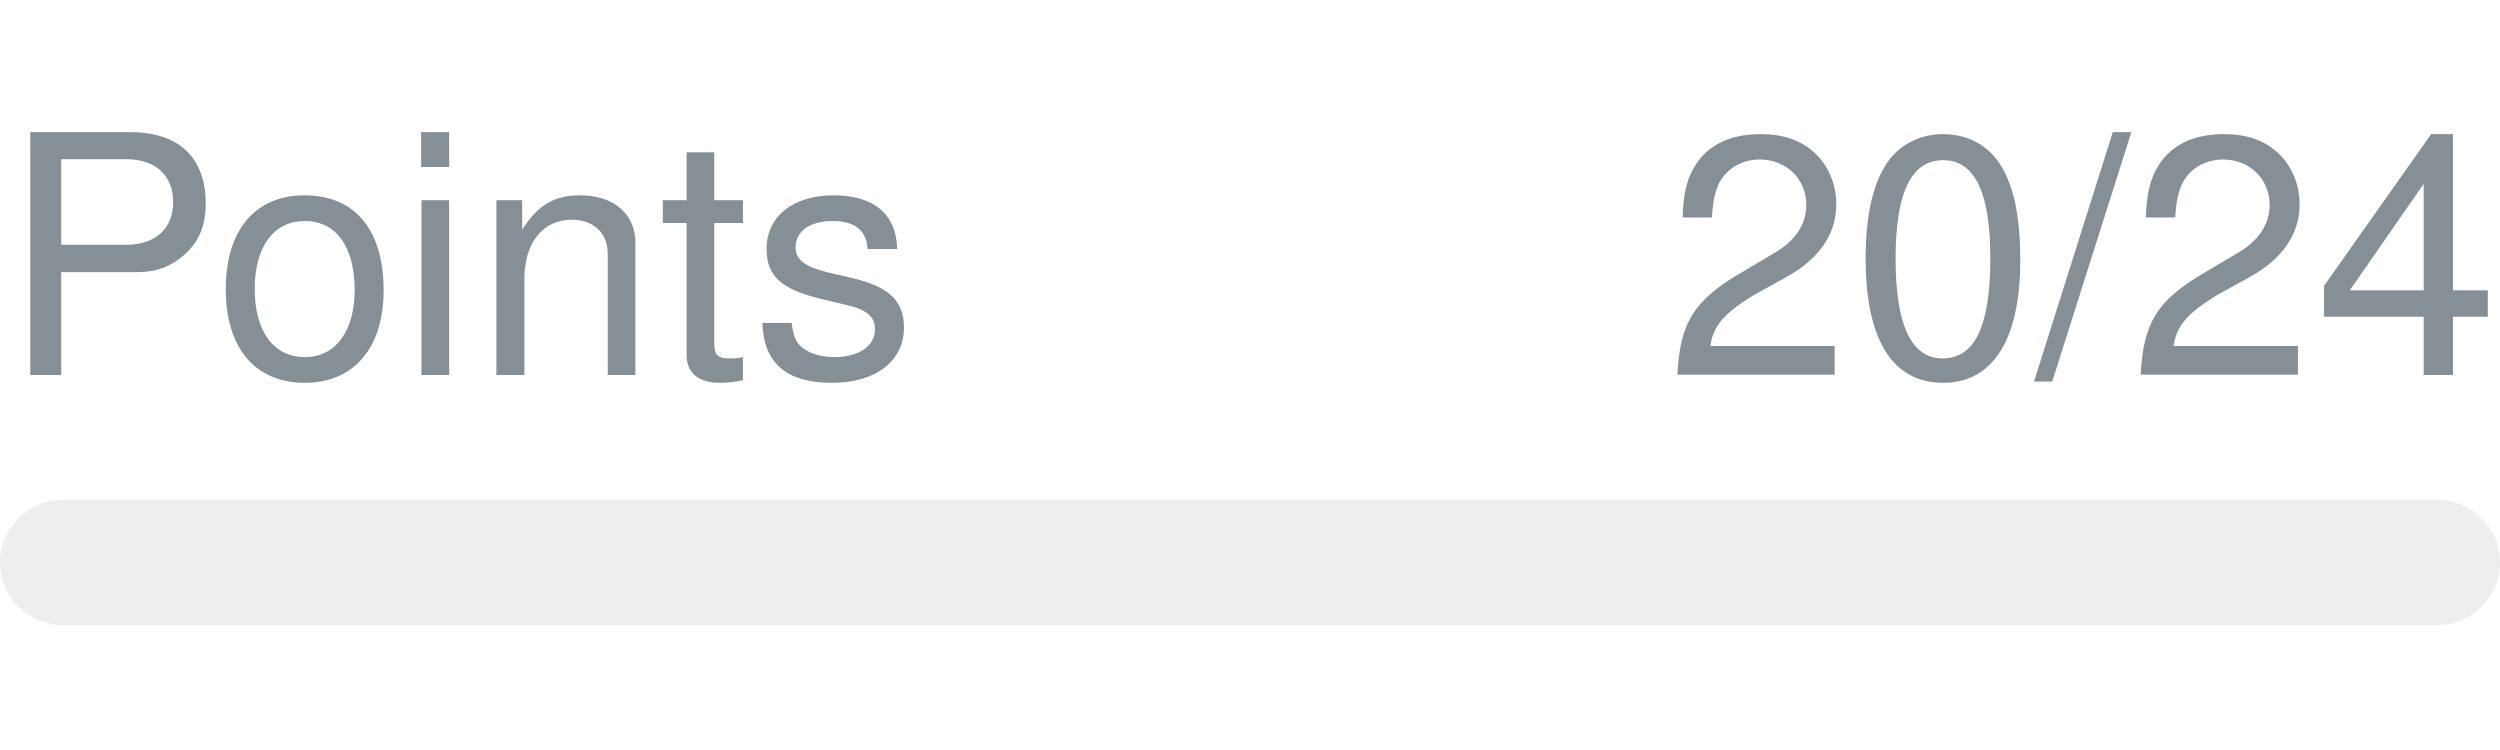
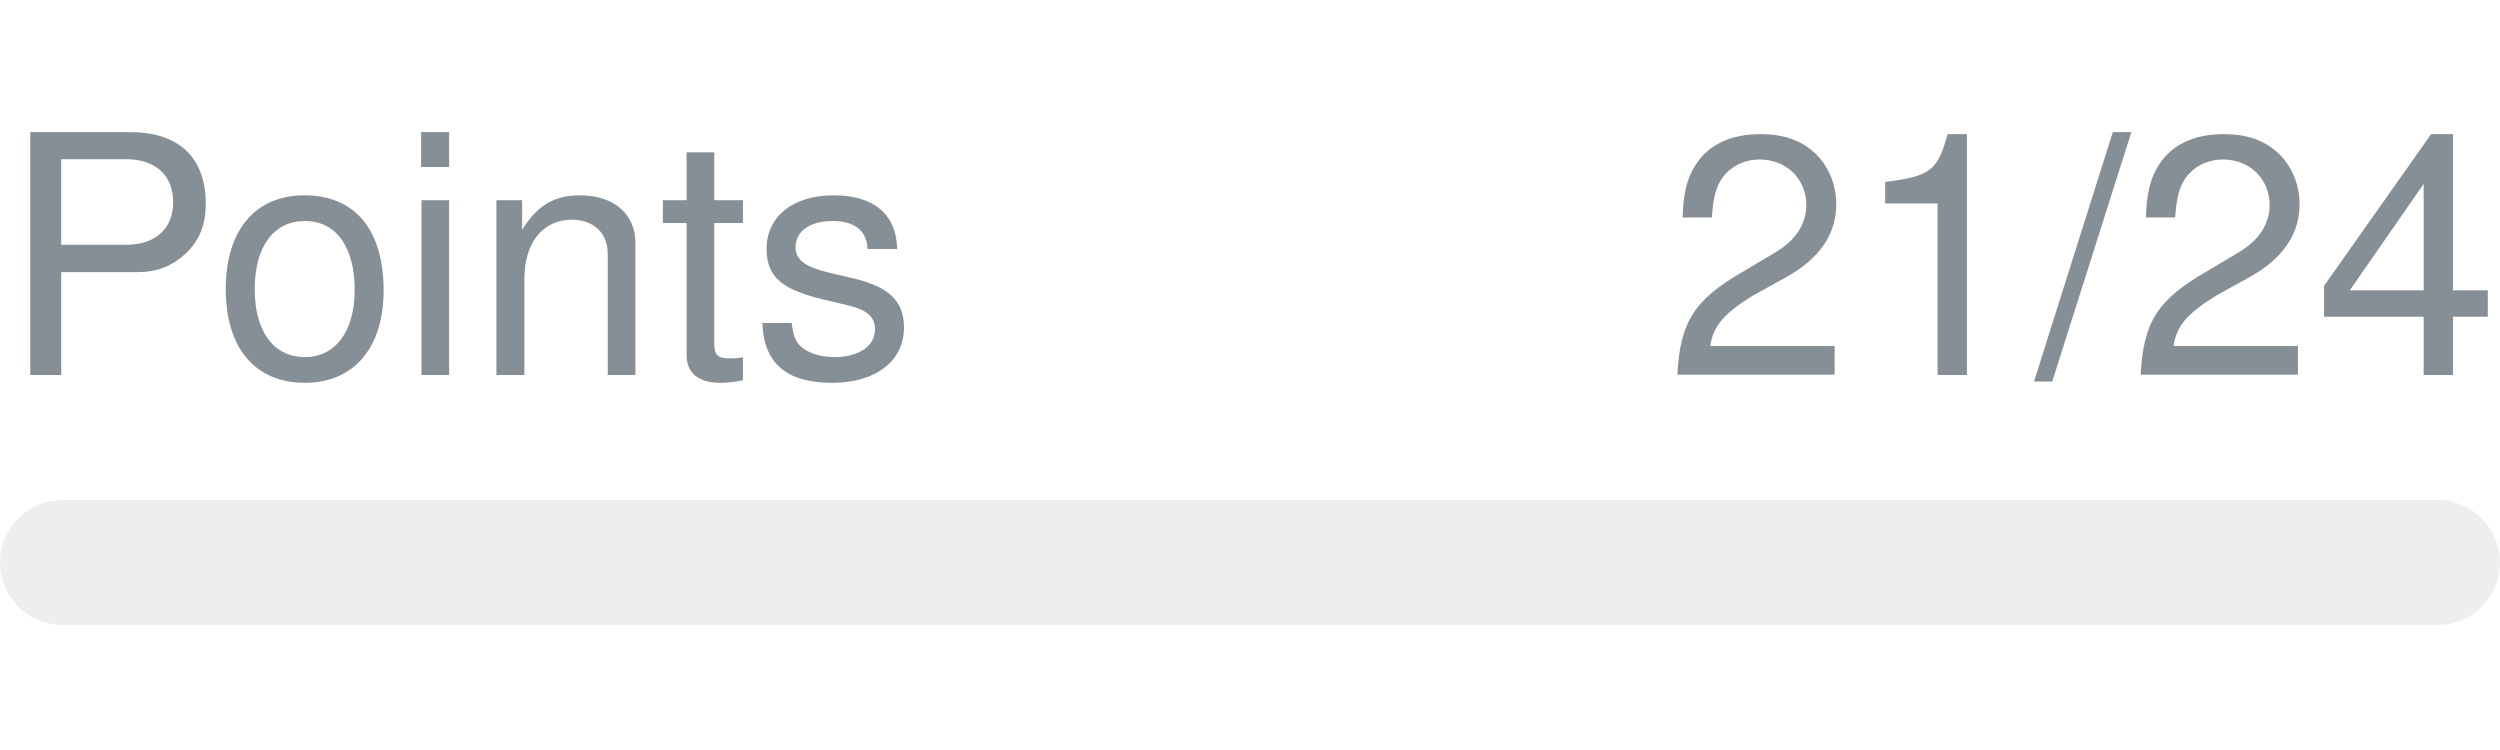
- <svg xmlns="http://www.w3.org/2000/svg" width="120px" height="36px" role="img" aria-label="Points: 20/24">
+ <svg xmlns="http://www.w3.org/2000/svg" width="120px" height="36px" role="img" aria-label="Points: 21/24">
  <svg y="6px" height="16px" font-size="16px" font-family="-apple-system, BlinkMacSystemFont, Segoe UI, Helvetica, Arial, sans-serif, Apple Color Emoji, Segoe UI Emoji" fill="#868E96">
    <text x="0" y="12">Points</text>
-     <text x="120" y="12" text-anchor="end">20/24</text>
+     <text x="120" y="12" text-anchor="end">21/24</text>
  </svg>
  <svg y="24" width="120px" height="6px">
    <rect rx="3" width="100%" height="100%" fill="#EEEEEE" />
    <rect rx="3" width="0%" height="100%" fill="#0170F0" transform="">
-       <animate attributeName="width" begin="0.5s" dur="600ms" from="0%" to="83%" repeatCount="1" fill="freeze" calcMode="spline" keyTimes="0; 1" keySplines="0.3, 0.61, 0.355, 1" />
+       <animate attributeName="width" begin="0.5s" dur="600ms" from="0%" to="87%" repeatCount="1" fill="freeze" calcMode="spline" keyTimes="0; 1" keySplines="0.3, 0.61, 0.355, 1" />
    </rect>
  </svg>
</svg>
